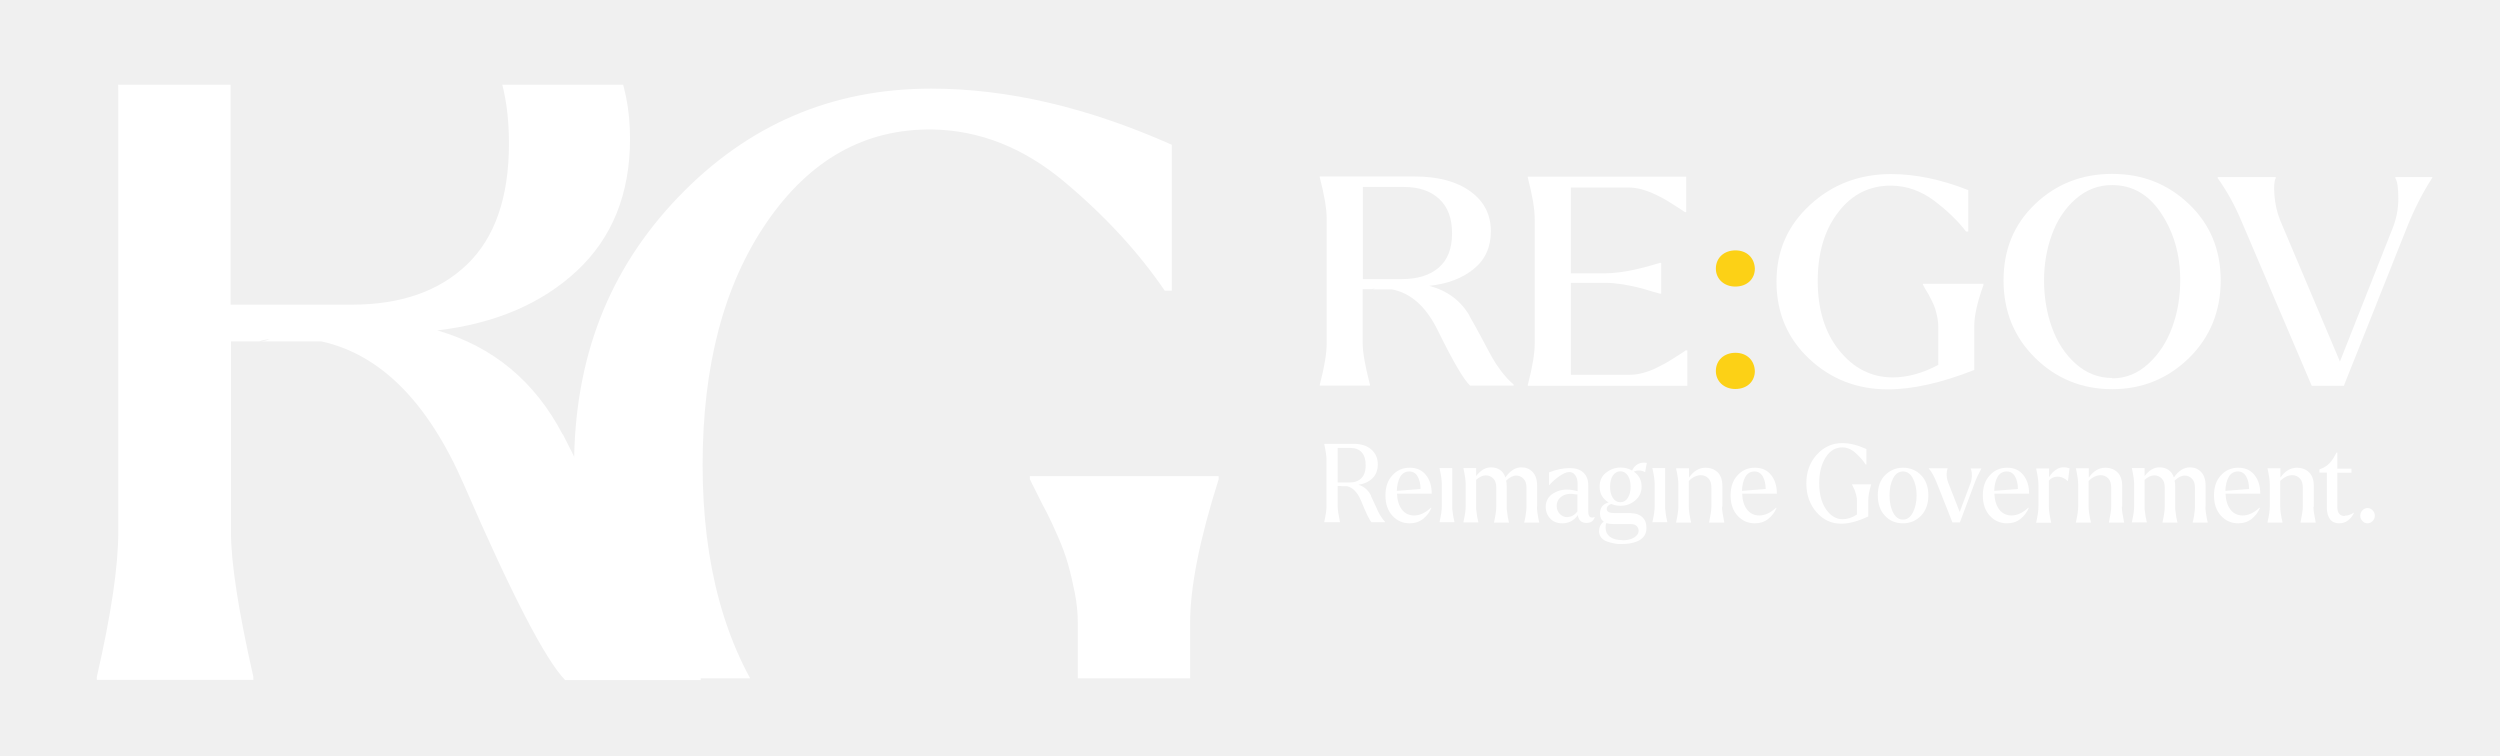
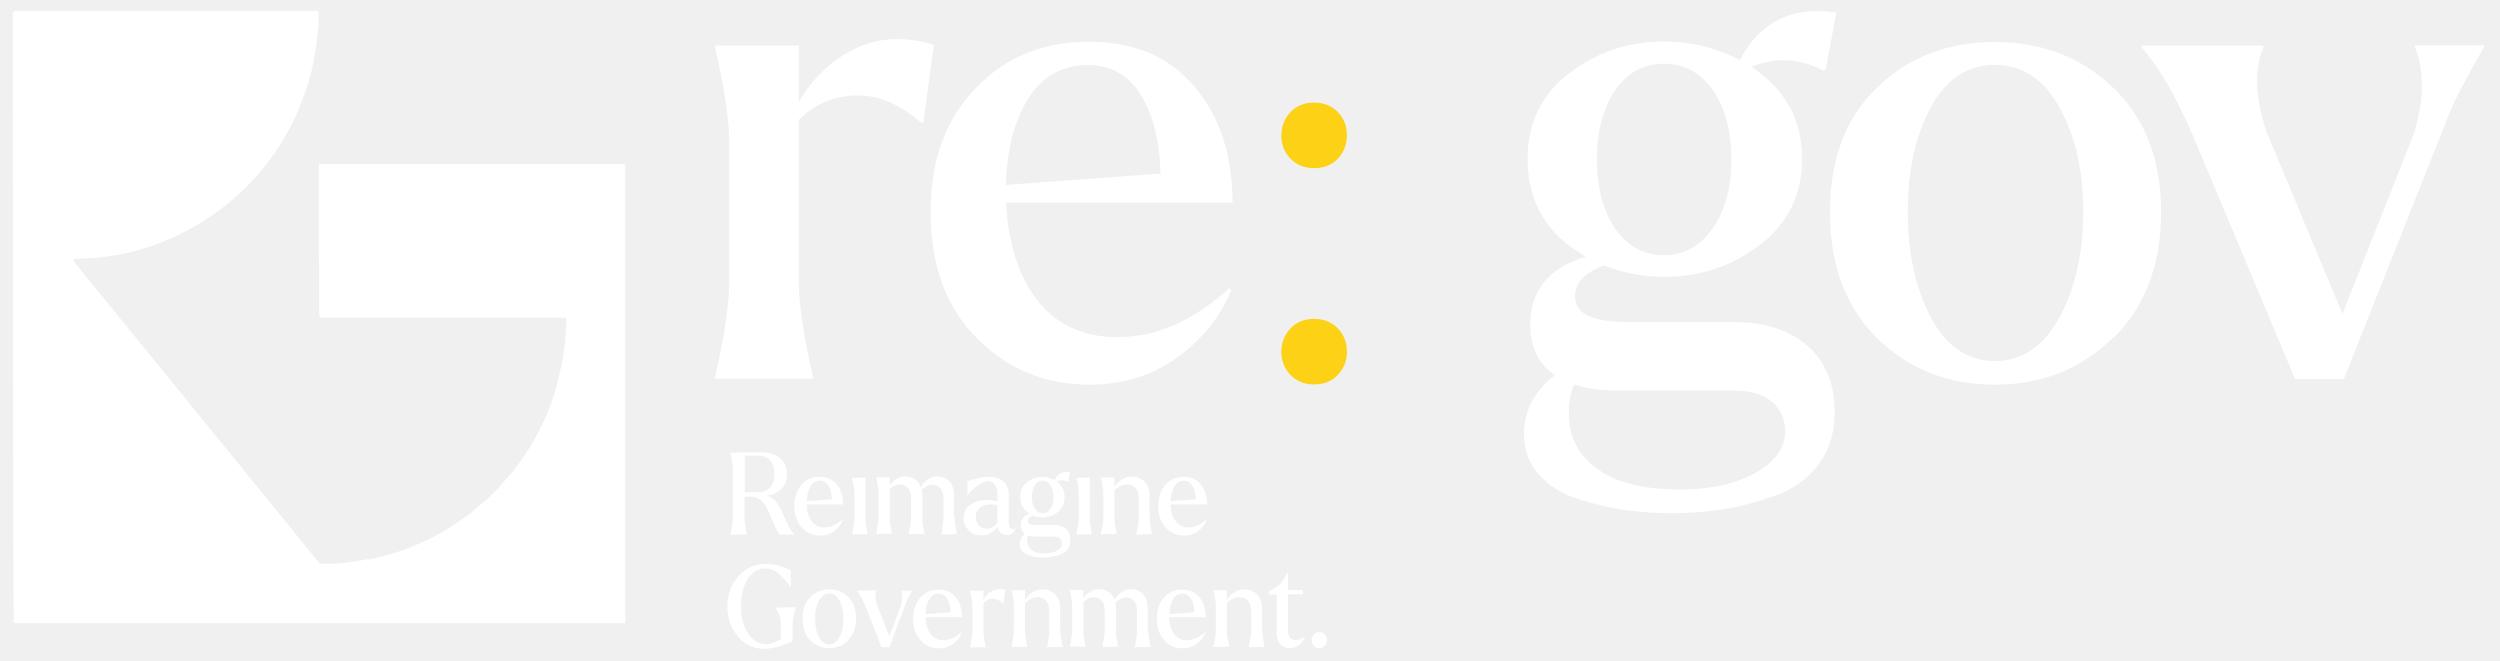
- <svg xmlns="http://www.w3.org/2000/svg" viewBox="-1.5 1 134 40.5" role="img" aria-label="RE:GOV">
-   <defs>
-     <clipPath id="rgw-a">
-       <rect x="-1.44" y="5.54" width="39.1" height="35.62" fill="none" />
-     </clipPath>
-     <clipPath id="rgw-b">
-       <rect x="24.66" y="1.39" width="52.87" height="35.97" fill="none" />
-     </clipPath>
-   </defs>
-   <g clip-path="url(#rgw-a)">
-     <path fill="#ffffff" d="M28.67,24.28c.58,1.13,1.28,2.55,2.08,4.26.8,1.71,1.38,2.93,1.75,3.66.36.73.86,1.56,1.48,2.49.62.93,1.31,1.78,2.08,2.54v.22h-7.27c-1.06-1.09-2.86-4.57-5.41-10.44-1.93-4.45-4.48-7.01-7.65-7.71h-3.33c.15,0,.33-.04.55-.11-.07,0-.16,0-.27.03-.11.02-.2.05-.27.08h-1.53v10.22c0,1.64.4,4.23,1.2,7.76v.16H3.69v-.16c.77-3.35,1.15-5.94,1.15-7.76V6.02c0-1.82-.38-4.41-1.15-7.76v-.16h15.85c3.86,0,6.95.93,9.26,2.79,2.31,1.86,3.47,4.37,3.47,7.54,0,2.95-.95,5.31-2.84,7.08-1.9,1.77-4.39,2.83-7.49,3.2,2.99.87,5.23,2.73,6.72,5.58ZM10.86,17.33h6.5c2.62,0,4.68-.72,6.18-2.16,1.49-1.44,2.24-3.6,2.24-6.48s-.71-4.96-2.13-6.48C22.22.71,20.24-.05,17.69-.05h-6.83v17.38Z" />
-   </g>
-   <g clip-path="url(#rgw-b)">
-     <path fill="#ffffff" d="M63.82,26.53v.16c-1.02,3.21-1.53,5.78-1.53,7.71v8.25c-5.47,2.44-10.28,3.66-14.43,3.66-5.14,0-9.52-1.92-13.15-5.77-3.63-3.84-5.44-8.68-5.44-14.51s1.86-10.58,5.58-14.46c3.72-3.88,8.23-5.82,13.56-5.82,4.08,0,8.38,1,12.9,3.01v7.82h-.38c-1.39-2.04-3.17-3.98-5.36-5.82-2.19-1.84-4.56-2.78-7.11-2.82-3.61-.04-6.56,1.62-8.86,4.97-2.3,3.35-3.44,7.69-3.44,13.01s1.19,9.72,3.58,13.09c2.39,3.37,5.35,5.08,8.88,5.11,2.48,0,5.03-.78,7.65-2.35v-7.38c0-.51-.05-1.05-.16-1.61-.11-.56-.23-1.07-.36-1.53-.13-.46-.31-.96-.55-1.5-.24-.55-.43-.96-.57-1.23-.15-.27-.33-.63-.55-1.07-.22-.44-.35-.69-.38-.77v-.16h10.11Z" />
-   </g>
-   <g>
-     <path fill="#ffffff" d="M77.26,17.93c.19.32.41.73.67,1.21.26.49.44.83.56,1.04s.27.44.47.71c.2.26.42.51.67.72v.06h-2.33c-.34-.31-.92-1.3-1.74-2.97-.62-1.26-1.44-2-2.46-2.19h-1.07s.11-.01.18-.03c-.02,0-.05,0-.09,0s-.06.01-.09.02h-.49v2.91c0,.47.13,1.2.39,2.21v.05h-2.69v-.05c.25-.95.37-1.69.37-2.21v-6.69c0-.52-.12-1.25-.37-2.21v-.05h5.09c1.24,0,2.23.26,2.97.79.74.53,1.11,1.24,1.11,2.15,0,.84-.3,1.51-.91,2.01-.61.5-1.41.81-2.4.91.96.25,1.68.78,2.16,1.59ZM71.54,15.96h2.09c.84,0,1.5-.2,1.98-.61.48-.41.72-1.02.72-1.84s-.23-1.41-.68-1.84c-.46-.43-1.09-.65-1.91-.65h-2.19v4.94Z" />
-     <path fill="#ffffff" d="M88.87,19.78h.07v1.9h-8.55v-.05c.25-.95.37-1.69.37-2.21v-6.69c0-.52-.12-1.25-.37-2.21v-.05h8.49v1.9h-.07s-.14-.1-.36-.24c-.22-.14-.41-.26-.57-.36-.16-.1-.37-.21-.62-.33-.25-.12-.51-.22-.76-.29-.26-.07-.51-.1-.75-.1h-3.05v4.6h1.83c.23,0,.48-.02.73-.05.25-.03.49-.07.73-.12.23-.05.43-.1.6-.14.16-.04.34-.09.54-.15.19-.06.31-.09.34-.1h.07v1.65h-.07s-.16-.04-.46-.13c-.29-.09-.54-.16-.74-.21-.2-.05-.46-.1-.8-.16-.33-.05-.65-.08-.94-.08h-1.83v4.93h3.11c.25,0,.5-.03.75-.1.26-.07.51-.16.76-.29.25-.12.46-.24.62-.33.16-.1.35-.22.57-.36.22-.14.34-.22.36-.24Z" />
-     <path fill="#fcd116" d="M90.47,15.4c0-.58.44-.98,1.05-.98s1.02.4,1.04.98c0,.54-.4.96-1.05.96-.61,0-1.04-.42-1.04-.96ZM90.47,20.89c0-.58.44-.98,1.05-.98s1.02.4,1.04.98c0,.54-.4.96-1.05.96-.61,0-1.04-.42-1.04-.96Z" />
-     <path fill="#ffffff" d="M104.81,16.24v.05c-.33.91-.49,1.64-.49,2.19v2.35c-1.75.69-3.3,1.04-4.63,1.04-1.65,0-3.06-.55-4.22-1.64s-1.75-2.47-1.75-4.13.6-3.01,1.79-4.11c1.19-1.1,2.64-1.66,4.35-1.66,1.31,0,2.69.29,4.14.86v2.22h-.12c-.44-.58-1.02-1.13-1.72-1.66-.7-.52-1.46-.79-2.28-.8-1.16-.01-2.11.46-2.84,1.41-.74.95-1.11,2.19-1.11,3.7s.38,2.77,1.15,3.72c.77.96,1.72,1.44,2.85,1.45.8,0,1.61-.22,2.46-.67v-2.1c0-.14-.02-.3-.05-.46-.04-.16-.07-.31-.11-.44-.04-.13-.1-.27-.18-.43-.08-.16-.14-.27-.18-.35-.05-.08-.11-.18-.18-.3s-.11-.2-.12-.22v-.05h3.25Z" />
-     <path fill="#ffffff" d="M115.83,20.19c-1.14,1.11-2.51,1.67-4.12,1.67s-2.99-.56-4.12-1.67c-1.13-1.11-1.7-2.5-1.7-4.16s.56-3.01,1.69-4.09c1.13-1.08,2.51-1.62,4.13-1.62s2.99.54,4.12,1.62c1.13,1.08,1.7,2.44,1.7,4.09s-.57,3.05-1.7,4.16ZM111.71,21.28c.73,0,1.37-.26,1.94-.78.57-.52.99-1.17,1.28-1.96.29-.79.43-1.63.43-2.52,0-1.36-.34-2.55-1.01-3.57-.67-1.02-1.55-1.53-2.64-1.53-.74,0-1.39.25-1.96.75-.57.5-.99,1.14-1.27,1.91-.28.77-.42,1.59-.42,2.46s.14,1.72.42,2.5c.28.79.7,1.44,1.27,1.95.57.51,1.22.77,1.96.77Z" />
-     <path fill="#ffffff" d="M128.87,10.48v.05c-.5.77-.96,1.66-1.37,2.69l-3.37,8.46h-1.72l-3.79-8.88c-.34-.8-.75-1.55-1.25-2.25v-.06h3.11v.06c-.08.13-.11.44-.07.92.04.48.14.93.32,1.37l3.19,7.54,2.81-7.11c.21-.51.32-1.05.32-1.62s-.05-.94-.16-1.1v-.06h1.98Z" />
-   </g>
-   <g>
-     <path fill="#ffffff" d="M71.99,27.6c.06.12.13.27.21.45.08.18.14.31.18.39s.09.17.15.26c.06.1.13.19.21.27v.02h-.73c-.11-.12-.29-.49-.54-1.11-.19-.47-.45-.75-.77-.82h-.34s.03,0,.05-.01c0,0-.02,0-.03,0s-.02,0-.03,0h-.15v1.09c0,.17.04.45.12.83v.02h-.84v-.02c.08-.36.12-.63.12-.83v-2.5c0-.19-.04-.47-.12-.83v-.02h1.59c.39,0,.7.1.93.3.23.2.35.47.35.8,0,.31-.1.57-.29.75s-.44.3-.75.34c.3.09.53.29.68.59ZM70.2,26.86h.65c.26,0,.47-.08.62-.23s.23-.38.23-.69-.07-.53-.21-.69c-.14-.16-.34-.24-.6-.24h-.69v1.85Z" />
-     <path fill="#ffffff" d="M74.29,28.63c.31,0,.61-.14.91-.42l.02.02c-.1.24-.25.43-.45.59-.21.16-.44.23-.71.23-.36,0-.67-.13-.92-.4-.25-.27-.38-.63-.38-1.09s.12-.81.37-1.08c.24-.27.55-.41.93-.41s.66.13.87.39c.21.26.31.6.31,1h-1.86c.01.35.1.64.26.85.16.21.38.32.67.32ZM74.04,26.27c-.21,0-.38.1-.49.29-.11.2-.17.45-.18.75l1.27-.1c0-.28-.06-.51-.16-.68-.1-.17-.25-.26-.44-.26Z" />
-     <path fill="#ffffff" d="M75.66,29v-.02c.08-.36.12-.63.12-.83v-1.21c0-.17-.03-.45-.12-.83v-.02h.68v2.06c0,.08,0,.17.02.26.01.09.02.17.03.23.01.06.02.13.04.2.01.07.02.12.03.13v.02h-.8Z" />
-     <path fill="#ffffff" d="M80.88,28.16c0,.19.04.47.12.83v.02h-.8v-.02s.01-.06.03-.13c.01-.07.03-.14.04-.2.01-.06.02-.14.03-.23.01-.09.02-.18.02-.26v-1.02c0-.22-.05-.38-.16-.49-.11-.11-.24-.17-.39-.17-.17,0-.35.09-.54.27.02.09.03.2.03.31v1.1c0,.08,0,.17.02.26.01.09.02.17.03.23.01.06.02.13.04.2.01.07.02.12.03.13v.02h-.8v-.02c.08-.36.12-.63.12-.83v-1.02c0-.22-.05-.38-.16-.49-.11-.11-.24-.17-.4-.17-.17,0-.34.08-.52.24v1.44c0,.08,0,.17.02.26.01.09.02.17.03.23.01.06.02.13.04.2.01.07.02.12.03.13v.02h-.8v-.02c.08-.36.12-.63.12-.83v-1.21c0-.19-.04-.47-.12-.83v-.02h.68v.43c.23-.31.5-.47.8-.47.17,0,.33.04.47.13.14.09.24.23.3.41.25-.36.54-.54.86-.54.24,0,.44.08.6.25.16.17.24.41.24.74v1.1Z" />
-     <path fill="#ffffff" d="M83.98,28.69v.02c-.06.21-.21.32-.44.32-.27,0-.43-.14-.47-.42-.21.3-.49.44-.84.44-.27,0-.49-.09-.64-.26-.16-.17-.24-.38-.24-.61,0-.33.14-.58.43-.75.29-.17.63-.23,1.02-.16.12.02.2.04.26.06v-.37c0-.21-.04-.38-.13-.49-.08-.12-.19-.17-.32-.17-.15,0-.35.09-.58.26s-.39.32-.48.44h-.02v-.68c.4-.16.77-.23,1.11-.23.32,0,.56.08.73.24.17.16.26.38.26.66v1.42c0,.29.12.39.35.3ZM82.51,28.71c.21,0,.39-.1.54-.3v-.91s-.05,0-.07,0c-.32-.06-.57-.03-.76.1s-.28.3-.28.52c0,.17.06.32.17.43s.24.17.4.17ZM83.23,27.46s0,0,0,0h0Z" />
-     <path fill="#ffffff" d="M85.93,28.51c.25,0,.45.07.6.21s.22.33.22.57c0,.18-.04.33-.13.45-.09.12-.21.21-.35.27-.15.06-.29.1-.43.12s-.28.03-.43.03c-.13,0-.25,0-.38-.03s-.25-.05-.38-.1c-.13-.04-.24-.12-.32-.21-.08-.1-.12-.21-.12-.35,0-.21.08-.38.25-.51-.14-.1-.2-.24-.2-.44,0-.3.15-.5.46-.59-.32-.19-.48-.47-.48-.85,0-.31.11-.56.34-.74.23-.18.49-.28.78-.28.22,0,.43.05.62.16.16-.33.43-.47.79-.41l-.09.49h-.02c-.19-.1-.39-.11-.59-.02.28.19.42.46.42.8,0,.31-.12.56-.35.75-.23.19-.49.28-.79.28-.17,0-.33-.03-.49-.1-.16.06-.24.15-.24.27,0,.15.14.22.42.22h.9ZM85.46,29.96c.26,0,.47-.05.63-.15s.24-.22.24-.36c0-.1-.04-.19-.11-.26-.07-.07-.18-.1-.32-.1h-.93c-.15,0-.27-.02-.37-.05-.03.06-.04.14-.04.24,0,.2.07.36.23.49.16.12.38.18.67.18ZM85.75,26.49c-.1-.15-.24-.23-.4-.23s-.3.08-.4.23-.15.35-.15.6.05.45.15.6c.1.15.23.23.4.23s.3-.08.4-.23c.1-.16.15-.35.15-.6s-.05-.45-.15-.6Z" />
-     <path fill="#ffffff" d="M87.07,29v-.02c.08-.36.12-.63.12-.83v-1.21c0-.17-.03-.45-.12-.83v-.02h.68v2.06c0,.08,0,.17.02.26.01.09.02.17.03.23.01.06.02.13.04.2.01.07.02.12.03.13v.02h-.8Z" />
-     <path fill="#ffffff" d="M90.8,28.16c0,.17.04.45.12.83v.02h-.81v-.02c.08-.38.12-.65.12-.83v-1.02c0-.22-.05-.39-.16-.5-.11-.11-.24-.17-.4-.17-.22,0-.44.1-.65.31v1.38c0,.19.04.47.12.83v.02h-.8v-.02c.08-.36.12-.63.12-.83v-1.21c0-.19-.04-.47-.12-.83v-.02h.69v.5c.24-.35.54-.53.89-.53.25,0,.47.08.64.24.17.16.26.41.26.75v1.1Z" />
-     <path fill="#ffffff" d="M92.79,28.63c.31,0,.61-.14.91-.42l.02.02c-.1.24-.25.43-.45.59-.21.16-.44.23-.71.23-.36,0-.67-.13-.92-.4-.25-.27-.38-.63-.38-1.09s.12-.81.37-1.08c.24-.27.55-.41.93-.41s.66.13.87.39c.21.26.31.6.31,1h-1.86c.01.35.1.64.26.85.16.21.38.32.67.32ZM92.54,26.27c-.21,0-.38.1-.49.29-.11.2-.17.45-.18.75l1.27-.1c0-.28-.06-.51-.16-.68-.1-.17-.25-.26-.44-.26Z" />
-     <path fill="#ffffff" d="M98.79,26.96v.02c-.1.34-.15.62-.15.82v.88c-.55.26-1.03.39-1.45.39-.52,0-.96-.2-1.32-.61-.36-.41-.55-.92-.55-1.55s.19-1.13.56-1.54c.37-.41.83-.62,1.36-.62.41,0,.84.11,1.3.32v.83h-.04c-.14-.22-.32-.42-.54-.62s-.46-.3-.71-.3c-.36,0-.66.17-.89.53-.23.36-.35.82-.35,1.39s.12,1.04.36,1.39.54.54.89.54c.25,0,.51-.08.77-.25v-.79c0-.05,0-.11-.02-.17s-.02-.11-.04-.16-.03-.1-.05-.16c-.02-.06-.04-.1-.06-.13s-.03-.07-.05-.11-.03-.07-.04-.08v-.02h1.02Z" />
-     <path fill="#ffffff" d="M101.47,28.64c-.26.27-.59.41-.97.41s-.71-.13-.96-.4c-.26-.27-.39-.64-.39-1.1s.13-.82.39-1.08c.26-.26.58-.4.96-.4s.71.13.97.4c.26.27.39.63.39,1.08s-.13.82-.39,1.09ZM99.97,28.47c.13.25.3.38.53.38s.4-.13.53-.38c.13-.25.2-.56.2-.92s-.07-.66-.2-.91c-.13-.25-.31-.37-.53-.37s-.4.12-.53.37-.19.55-.19.91.06.67.19.92Z" />
-     <path fill="#ffffff" d="M104.7,26.1v.02c-.15.28-.25.49-.3.61l-.85,2.27h-.4l-.84-2.12c-.14-.35-.28-.6-.42-.76v-.02h1v.02c-.03.08-.05.18-.05.3s.02.27.08.44l.62,1.58.59-1.57c.05-.17.07-.32.06-.44,0-.12-.02-.22-.06-.3v-.02h.57Z" />
-     <path fill="#ffffff" d="M106.31,28.63c.31,0,.61-.14.91-.42l.02.02c-.1.24-.25.43-.45.59-.21.16-.44.23-.71.23-.36,0-.67-.13-.92-.4-.25-.27-.38-.63-.38-1.09s.12-.81.37-1.08c.24-.27.55-.41.93-.41s.66.13.87.39c.21.26.31.6.31,1h-1.86c.01.35.1.64.26.85.16.21.38.32.67.32ZM106.06,26.27c-.21,0-.38.1-.49.29-.11.2-.17.45-.18.75l1.27-.1c0-.28-.06-.51-.16-.68-.1-.17-.25-.26-.44-.26Z" />
-     <path fill="#ffffff" d="M108.32,26.6c.11-.21.27-.37.46-.47s.41-.11.65-.03l-.09.68h-.02c-.09-.09-.19-.15-.3-.19-.11-.04-.22-.05-.35-.03s-.25.09-.35.2v1.41c0,.19.04.47.12.83v.02h-.8v-.02c.08-.36.12-.63.12-.83v-1.21c0-.19-.04-.47-.12-.83v-.02h.69v.5Z" />
-     <path fill="#ffffff" d="M112.23,28.16c0,.17.04.45.12.83v.02h-.81v-.02c.08-.38.12-.65.12-.83v-1.02c0-.22-.05-.39-.16-.5-.11-.11-.24-.17-.4-.17-.22,0-.44.1-.65.31v1.38c0,.19.04.47.12.83v.02h-.8v-.02c.08-.36.12-.63.12-.83v-1.21c0-.19-.04-.47-.12-.83v-.02h.69v.5c.24-.35.54-.53.89-.53.25,0,.47.08.64.24.17.16.26.41.26.75v1.1Z" />
-     <path fill="#ffffff" d="M116.71,28.16c0,.19.04.47.12.83v.02h-.8v-.02s.01-.06.03-.13c.01-.07.03-.14.04-.2.01-.06.02-.14.03-.23.01-.09.02-.18.02-.26v-1.02c0-.22-.05-.38-.16-.49-.11-.11-.24-.17-.39-.17-.17,0-.35.09-.54.27.02.09.03.2.03.31v1.1c0,.08,0,.17.02.26.01.09.02.17.03.23.01.06.02.13.04.2.01.07.02.12.03.13v.02h-.8v-.02c.08-.36.12-.63.12-.83v-1.02c0-.22-.05-.38-.16-.49-.11-.11-.24-.17-.4-.17-.17,0-.34.08-.52.24v1.44c0,.08,0,.17.02.26.01.09.02.17.03.23.01.06.02.13.04.2.01.07.02.12.03.13v.02h-.8v-.02c.08-.36.12-.63.12-.83v-1.21c0-.19-.04-.47-.12-.83v-.02h.68v.43c.23-.31.5-.47.8-.47.17,0,.33.04.47.13.14.09.24.23.3.41.25-.36.54-.54.86-.54.24,0,.44.08.6.25.16.17.24.41.24.74v1.1Z" />
-     <path fill="#ffffff" d="M118.7,28.63c.31,0,.61-.14.91-.42l.02.02c-.1.24-.25.43-.45.59-.21.16-.44.23-.71.23-.36,0-.67-.13-.92-.4-.25-.27-.38-.63-.38-1.09s.12-.81.37-1.08c.24-.27.55-.41.93-.41s.66.13.87.39c.21.26.31.6.31,1h-1.86c.01.35.1.64.26.85.16.21.38.32.67.32ZM118.45,26.27c-.21,0-.38.1-.49.29-.11.2-.17.45-.18.75l1.27-.1c0-.28-.06-.51-.16-.68-.1-.17-.25-.26-.44-.26Z" />
-     <path fill="#ffffff" d="M122.5,28.16c0,.17.04.45.12.83v.02h-.81v-.02c.08-.38.12-.65.12-.83v-1.02c0-.22-.05-.39-.16-.5-.11-.11-.24-.17-.4-.17-.22,0-.44.1-.65.31v1.38c0,.19.04.47.12.83v.02h-.8v-.02c.08-.36.12-.63.12-.83v-1.21c0-.19-.04-.47-.12-.83v-.02h.69v.5c.24-.35.54-.53.89-.53.25,0,.47.08.64.24.17.16.26.41.26.75v1.1Z" />
-     <path fill="#ffffff" d="M124.19,28.64c.16,0,.32-.06.49-.17-.07.17-.18.31-.32.42-.14.11-.3.16-.48.16-.21,0-.38-.07-.49-.22s-.17-.35-.17-.6v-1.9h-.4v-.17c.23-.08.41-.19.55-.34s.26-.34.36-.56h.05v.86h.76v.22h-.76v1.83c0,.33.14.49.4.49Z" />
-     <path fill="#ffffff" d="M125.67,28.93c-.08.08-.17.12-.27.12s-.2-.04-.27-.12c-.08-.08-.12-.18-.12-.29s.04-.21.12-.29c.08-.08.17-.12.27-.12s.2.04.27.12c.08.08.12.18.12.29s-.04.21-.12.29Z" />
-   </g>
+ <svg xmlns="http://www.w3.org/2000/svg" viewBox="9.9 8.9 106 28" role="img" aria-label="RE:GOV. Reimagine Government.">
+   <path fill="#ffffff" d="M25.55,32.62c1.17-.22,2.4-.72,3.41-1.34l.85-.59.76-.64.53-.53.58-.68c.86-1.09,1.48-2.31,1.84-3.65l.24-1.04.1-.73.04-.61c0-.14.03-.28,0-.44h-10.42c-.03-.06-.05-.14-.05-.21v-1.92c.01-.14,0-.25-.01-.4v-3.98s12.99,0,12.99,0v19.46s-25.93,0-25.93,0l-.02-5.17-.02-20.69c.03-.06.07-.1.13-.1h12.83s0,.64,0,.64l-.1.92-.05.28c-.09.59-.24,1.16-.45,1.72-.16.43-.32.85-.53,1.25-.23.43-.45.84-.73,1.23s-.55.75-.89,1.11c-1.73,1.87-4.14,3.1-6.68,3.32l-.4.02-.47.03s-.09.02-.09.04.02.07.04.09l.68.84.45.55,5.92,7.27.27.33,3.09,3.8h.64s.46-.04.46-.04l.49-.07.48-.09Z" />
+   <path fill="#ffffff" d="M43.76,13.25c.59-1.04,1.39-1.8,2.4-2.29,1.01-.48,2.13-.53,3.34-.16l-.45,3.29h-.11c-.47-.42-.98-.73-1.53-.94-.55-.21-1.16-.26-1.82-.14-.66.11-1.27.44-1.82.97v6.87c0,.95.2,2.29.6,4.03v.08h-4.15v-.08c.4-1.74.6-3.09.6-4.03v-5.91c0-.95-.2-2.29-.6-4.03v-.08h3.55v2.41Z" />
+   <path fill="#ffffff" d="M57.33,23.19c1.61,0,3.17-.69,4.69-2.07l.09.09c-.49,1.16-1.27,2.11-2.33,2.87-1.06.76-2.29,1.13-3.69,1.13-1.87,0-3.47-.66-4.77-1.97-1.31-1.32-1.96-3.09-1.96-5.33s.63-3.93,1.89-5.25c1.26-1.33,2.86-1.99,4.81-1.99s3.43.64,4.5,1.92c1.07,1.28,1.6,2.91,1.6,4.9h-9.6c.08,1.72.52,3.11,1.33,4.15.81,1.04,1.96,1.56,3.44,1.56ZM56.02,11.66c-1.1,0-1.94.48-2.53,1.43s-.9,2.17-.94,3.65l6.56-.48c-.04-1.38-.32-2.49-.84-3.34-.52-.84-1.27-1.26-2.26-1.26Z" />
+   <path fill="#fcd116" d="M64.23,14.64c0-.38.13-.71.38-.98.26-.27.59-.41,1.01-.41s.75.14,1.01.41c.26.27.38.6.38.98s-.13.71-.38.98c-.25.27-.59.41-1.01.41s-.75-.14-1.01-.41c-.26-.27-.38-.6-.38-.98ZM64.23,23.81c0-.38.13-.71.38-.98.26-.27.59-.41,1.01-.41s.75.14,1.01.41c.26.28.38.6.38.98s-.13.71-.38.98c-.25.27-.59.41-1.01.41s-.75-.14-1.01-.41c-.26-.27-.38-.6-.38-.98Z" />
+   <path fill="#ffffff" d="M83.46,22.56c1.29,0,2.32.34,3.08,1.01.77.67,1.15,1.61,1.15,2.8,0,.87-.23,1.61-.68,2.22-.45.61-1.07,1.05-1.83,1.32s-1.5.47-2.2.58-1.45.17-2.24.17c-.66,0-1.32-.05-1.96-.14-.64-.09-1.31-.25-1.99-.47s-1.23-.56-1.65-1.04c-.42-.47-.62-1.04-.62-1.7,0-1,.44-1.84,1.31-2.5-.7-.47-1.05-1.18-1.05-2.13,0-1.46.79-2.42,2.36-2.9-1.65-.93-2.47-2.31-2.47-4.15,0-1.51.59-2.72,1.76-3.62,1.17-.9,2.52-1.35,4.03-1.35,1.15,0,2.22.27,3.21.79.85-1.63,2.22-2.3,4.09-2.02l-.45,2.41-.09.06c-.98-.53-2.01-.59-3.07-.17,1.44.95,2.16,2.24,2.16,3.89,0,1.53-.6,2.76-1.79,3.66-1.19.91-2.55,1.36-4.06,1.36-.87,0-1.71-.16-2.53-.48-.83.28-1.25.72-1.25,1.31,0,.72.72,1.08,2.16,1.08h4.63ZM81.05,29.66c1.34,0,2.44-.24,3.28-.71.84-.47,1.26-1.06,1.26-1.76,0-.51-.18-.93-.55-1.25-.37-.32-.91-.48-1.63-.48h-4.83c-.78,0-1.42-.08-1.93-.26-.15.3-.23.7-.23,1.19-.02.98.37,1.78,1.18,2.37.8.6,1.96.89,3.45.89ZM82.52,12.72c-.53-.75-1.22-1.12-2.07-1.12s-1.54.37-2.06,1.12-.78,1.73-.78,2.94.26,2.19.78,2.94,1.21,1.12,2.06,1.12,1.54-.38,2.07-1.14c.53-.76.79-1.73.79-2.93s-.27-2.19-.79-2.94Z" />
+   <path fill="#ffffff" d="M99.49,23.22c-1.35,1.33-3.03,1.99-5.01,1.99s-3.65-.66-4.99-1.97c-1.33-1.32-2-3.1-2-5.35s.67-4,2-5.28c1.33-1.29,3-1.93,4.99-1.93s3.68.65,5.03,1.95,2.02,3.05,2.02,5.27-.68,4.01-2.03,5.34ZM91.77,22.36c.65,1.23,1.56,1.85,2.71,1.85s2.07-.62,2.74-1.85c.67-1.23,1.01-2.73,1.01-4.49s-.34-3.21-1.01-4.42c-.67-1.2-1.59-1.8-2.74-1.8s-2.06.6-2.71,1.79-.98,2.67-.98,4.43.33,3.26.98,4.49Z" />
+   <path fill="#ffffff" d="M115.21,10.83v.08c-.79,1.38-1.31,2.38-1.53,2.98l-4.4,11.08h-2.07l-4.35-10.37c-.74-1.69-1.46-2.92-2.16-3.69v-.08h5.17v.08c-.17.38-.26.87-.27,1.46,0,.6.13,1.31.41,2.14l3.21,7.7,3.04-7.67c.25-.85.35-1.57.33-2.16s-.13-1.08-.3-1.48v-.08h2.92Z" />
+   <path fill="#ffffff" d="M42.96,30.39c.05.1.11.23.17.38.07.15.12.26.15.33s.07.14.12.22c.05.08.11.16.17.23v.02h-.61c-.09-.1-.24-.41-.45-.93-.16-.4-.38-.62-.64-.68h-.28s.03,0,.05,0c0,0-.01,0-.02,0s-.02,0-.02,0h-.13v.91c0,.15.03.38.1.69h0s-.7.01-.7.01h0c.06-.31.1-.54.1-.7v-2.09c0-.16-.03-.39-.1-.69h0s1.33-.01,1.33-.01c.32,0,.58.08.78.25.19.16.29.39.29.67,0,.26-.08.47-.24.63s-.37.25-.63.28c.25.08.44.24.56.5ZM41.47,29.77h.55c.22,0,.39-.06.52-.19s.19-.32.19-.58-.06-.44-.18-.58c-.12-.13-.29-.2-.5-.2h-.57v1.54Z" />
+   <path fill="#ffffff" d="M44.88,31.26c.26,0,.51-.12.76-.35h.01c-.08.21-.2.38-.38.51-.17.13-.37.19-.6.19-.3,0-.56-.11-.77-.34-.21-.22-.32-.53-.32-.91s.1-.67.3-.9c.2-.23.46-.34.78-.34s.55.11.73.33c.17.22.26.5.26.84h-1.55c.01.29.08.53.22.71.13.18.32.27.56.27ZM44.67,29.28c-.18,0-.31.08-.41.25-.09.16-.15.37-.15.62l1.06-.08c0-.24-.05-.43-.14-.57-.08-.14-.21-.22-.36-.22Z" />
+   <path fill="#ffffff" d="M46.03,31.56h0c.06-.31.1-.54.1-.7v-1.01c0-.15-.03-.38-.1-.69h0s.57-.01.57-.01v1.71c0,.07,0,.14.01.22,0,.08.02.14.03.19,0,.05.02.11.03.17.01.06.02.1.02.11h0s-.67.01-.67.01Z" />
+   <path fill="#ffffff" d="M50.38,30.86c0,.16.03.39.1.69h0s-.67.01-.67.01h0s.01-.06.02-.12c.01-.06.02-.12.03-.17,0-.05.02-.12.03-.19,0-.08.01-.15.01-.22v-.86c0-.18-.05-.32-.14-.41-.09-.09-.2-.14-.33-.14-.14,0-.29.07-.45.22.02.08.03.16.03.26v.92c0,.07,0,.14.01.22,0,.08.02.14.03.19,0,.05.02.11.03.17.01.06.02.1.02.11h0s-.67.01-.67.01h0c.06-.31.1-.54.1-.7v-.86c0-.18-.05-.32-.14-.41-.09-.09-.2-.14-.33-.14-.14,0-.29.07-.43.2v1.2c0,.07,0,.14.01.22,0,.08.02.14.03.19,0,.05.02.11.03.17.01.06.02.1.02.11h0s-.67.01-.67.01h0c.06-.31.1-.54.1-.7v-1.01c0-.16-.03-.39-.1-.69h0s.57-.01.57-.01v.36c.19-.26.42-.39.67-.39.14,0,.27.04.39.11.12.07.2.19.25.34.21-.3.45-.45.72-.45.2,0,.37.07.5.21.14.14.2.34.2.62v.92Z" />
+   <path fill="#ffffff" d="M52.96,31.3h0c-.06.19-.18.28-.37.28-.22,0-.35-.12-.39-.35-.17.25-.41.37-.7.37-.23,0-.41-.07-.54-.22-.13-.14-.2-.31-.2-.51,0-.27.12-.48.36-.62.24-.14.52-.19.85-.13.1.02.17.03.22.05v-.31c0-.18-.04-.32-.11-.41-.07-.1-.16-.15-.27-.15-.13,0-.29.07-.48.21s-.33.27-.4.37h-.01v-.57c.34-.13.64-.19.92-.19.26,0,.47.07.61.2.15.13.22.32.22.55v1.18c0,.24.1.33.29.25ZM51.74,31.32c.17,0,.32-.08.45-.25v-.76s-.04,0-.06,0c-.27-.05-.48-.02-.63.08s-.23.25-.23.43c0,.15.05.27.14.36s.2.14.33.14ZM52.34,30.28s0,0,0,0h0Z" />
+   <path fill="#ffffff" d="M54.59,31.15c.21,0,.37.06.5.17s.19.27.19.48c0,.15-.04.28-.11.38-.07.1-.17.18-.3.23-.12.05-.24.08-.36.1s-.23.03-.36.03c-.11,0-.21,0-.32-.02s-.21-.04-.32-.08c-.11-.04-.2-.1-.27-.18-.07-.08-.1-.18-.1-.29,0-.17.07-.31.21-.43-.11-.08-.17-.2-.17-.36,0-.25.13-.41.38-.5-.27-.16-.4-.4-.4-.71,0-.26.09-.47.28-.62.19-.15.41-.23.65-.23.19,0,.36.05.52.14.14-.28.36-.39.66-.34l-.07.41h-.01c-.16-.08-.32-.09-.5-.02.23.16.35.38.35.67,0,.26-.1.47-.29.63-.19.16-.41.23-.66.23-.14,0-.28-.03-.41-.08-.13.05-.2.12-.2.22,0,.12.12.18.35.18h.75ZM54.2,32.36c.22,0,.39-.04.53-.12s.2-.18.2-.3c0-.09-.03-.16-.09-.21-.06-.05-.15-.08-.26-.08h-.78c-.13,0-.23-.01-.31-.04-.02.05-.04.12-.04.2,0,.17.06.3.19.41.13.1.32.15.56.15ZM54.44,29.47c-.09-.13-.2-.19-.33-.19s-.25.06-.33.19-.13.3-.13.5.04.37.13.5c.08.13.19.19.33.19s.25-.06.33-.19c.09-.13.13-.3.13-.5s-.04-.37-.13-.5Z" />
+   <path fill="#ffffff" d="M55.54,31.56h0c.06-.31.1-.54.1-.7v-1.01c0-.15-.03-.38-.1-.69h0s.57-.01.57-.01v1.71c0,.07,0,.14.01.22,0,.08.02.14.03.19,0,.05.02.11.03.17.01.06.02.1.02.11h0s-.67.01-.67.01Z" />
+   <path fill="#ffffff" d="M58.65,30.86c0,.15.03.38.1.69h0s-.67.01-.67.01h0c.07-.33.1-.56.1-.7v-.86c0-.18-.05-.32-.14-.42-.09-.09-.2-.14-.34-.14-.18,0-.37.08-.55.26v1.15c0,.16.03.39.1.69h0s-.67.01-.67.01h0c.06-.31.1-.54.1-.7v-1.01c0-.16-.03-.39-.1-.69h0s.57-.01.57-.01v.41c.2-.29.45-.44.74-.44.21,0,.39.07.53.2.14.14.22.34.22.62v.92Z" />
+   <path fill="#ffffff" d="M60.31,31.26c.26,0,.51-.12.76-.35h.01c-.08.21-.2.38-.38.51-.17.13-.37.19-.6.19-.3,0-.56-.11-.77-.34-.21-.22-.32-.53-.32-.91s.1-.67.3-.9c.2-.23.46-.34.78-.34s.55.11.73.33c.17.22.26.5.26.84h-1.55c.01.29.08.53.22.71.13.18.32.27.56.27ZM60.1,29.28c-.18,0-.31.08-.41.25-.09.16-.15.37-.15.62l1.06-.08c0-.24-.05-.43-.14-.57-.08-.14-.21-.22-.36-.22Z" />
+   <path fill="#ffffff" d="M43.64,34.65h0c-.09.3-.13.53-.13.7v.73c-.46.22-.86.33-1.21.33-.43,0-.8-.17-1.1-.51-.3-.34-.46-.77-.46-1.29s.16-.94.47-1.28c.31-.34.69-.52,1.14-.52.34,0,.7.09,1.08.27v.69h-.03c-.12-.18-.27-.35-.45-.52s-.38-.25-.6-.25c-.3,0-.55.14-.74.44-.19.3-.29.68-.29,1.16s.1.86.3,1.16.45.45.75.45c.21,0,.42-.07.64-.21v-.66s0-.09-.01-.14-.02-.1-.03-.14-.03-.09-.05-.13c-.02-.05-.04-.09-.05-.11s-.03-.06-.05-.09-.03-.06-.03-.07h0s.85-.01.85-.01Z" />
+   <path fill="#ffffff" d="M45.87,36.04c-.22.23-.49.34-.81.34s-.59-.11-.81-.34c-.22-.22-.32-.53-.32-.92s.11-.68.32-.9c.22-.22.48-.33.81-.33s.59.11.81.33c.22.22.33.52.33.9s-.11.69-.33.91ZM44.62,35.9c.11.21.25.32.44.32s.33-.11.44-.32c.11-.21.16-.47.16-.77s-.05-.55-.16-.76c-.11-.21-.26-.31-.44-.31s-.33.1-.44.31-.16.46-.16.76.05.56.16.77Z" />
+   <path fill="#ffffff" d="M48.57,33.93h0c-.13.25-.21.42-.25.52l-.71,1.89h-.33l-.7-1.77c-.12-.29-.24-.5-.35-.63h0s.83-.01.83-.01h0c-.03.08-.04.16-.04.26s.02.22.07.37l.52,1.32.49-1.31c.04-.15.06-.27.05-.37,0-.1-.02-.18-.05-.25h0s.47-.01.47-.01Z" />
+   <path fill="#ffffff" d="M49.92,36.04c.26,0,.51-.12.76-.35h.01c-.08.21-.2.38-.38.51-.17.13-.37.19-.6.19-.3,0-.56-.11-.77-.34-.21-.22-.32-.53-.32-.91s.1-.67.3-.9c.2-.23.46-.34.78-.34s.55.11.73.33c.17.22.26.5.26.84h-1.55c.01.29.08.53.22.71.13.18.32.27.56.27ZM49.7,34.07c-.18,0-.31.08-.41.25-.09.16-.15.37-.15.62l1.06-.08c0-.24-.05-.43-.14-.57-.08-.14-.21-.22-.36-.22Z" />
+   <path fill="#ffffff" d="M51.59,34.34c.09-.18.22-.31.39-.39s.34-.09.54-.03l-.07.56h-.02c-.08-.07-.16-.12-.25-.16-.09-.04-.19-.04-.29-.02s-.2.07-.29.17v1.18c0,.16.03.39.1.69h0s-.67.01-.67.01h0c.06-.31.1-.54.1-.7v-1.01c0-.16-.03-.39-.1-.69h0s.57-.01.57-.01v.41Z" />
+   <path fill="#ffffff" d="M54.86,35.64c0,.15.03.38.1.69h0s-.67.01-.67.01h0c.07-.33.1-.56.1-.7v-.86c0-.18-.05-.32-.14-.42-.09-.09-.2-.14-.34-.14-.18,0-.37.08-.55.26v1.15c0,.16.03.39.1.69h0s-.67.01-.67.01h0c.06-.31.1-.54.1-.7v-1.01c0-.16-.03-.39-.1-.69h0s.57-.01.57-.01v.41c.2-.29.45-.44.74-.44.21,0,.39.07.53.2.14.14.22.34.22.62v.92Z" />
+   <path fill="#ffffff" d="M58.59,35.64c0,.16.03.39.1.69h0s-.67.01-.67.01h0s.01-.06.02-.12c.01-.06.02-.12.03-.17,0-.05.02-.12.03-.19,0-.08.01-.15.01-.22v-.86c0-.18-.05-.32-.14-.41-.09-.09-.2-.14-.33-.14-.14,0-.29.07-.45.22.02.08.03.16.03.26v.92c0,.07,0,.14.01.22,0,.08.02.14.03.19,0,.05.02.11.03.17.01.06.02.1.02.11h0s-.67.01-.67.01h0c.06-.31.1-.54.1-.7v-.86c0-.18-.05-.32-.14-.41-.09-.09-.2-.14-.33-.14-.14,0-.29.07-.43.2v1.2c0,.07,0,.14.01.22,0,.08.02.14.03.19,0,.05.02.11.03.17.01.06.02.1.02.11h0s-.67.01-.67.01h0c.06-.31.1-.54.1-.7v-1.01c0-.16-.03-.39-.1-.69h0s.57-.01.57-.01v.36c.19-.26.42-.39.67-.39.14,0,.27.04.39.11.12.07.2.19.25.34.21-.3.45-.45.72-.45.2,0,.37.07.5.21.14.14.2.34.2.62v.92Z" />
+   <path fill="#ffffff" d="M60.25,36.04c.26,0,.51-.12.76-.35h.01c-.08.21-.2.38-.38.51-.17.13-.37.19-.6.19-.3,0-.56-.11-.77-.34-.21-.22-.32-.53-.32-.91s.1-.67.3-.9c.2-.23.46-.34.78-.34s.55.11.73.33c.17.22.26.5.26.84h-1.55c.01.29.08.53.22.71.13.18.32.27.56.27ZM60.04,34.07c-.18,0-.31.08-.41.25-.09.16-.15.37-.15.62l1.06-.08c0-.24-.05-.43-.14-.57-.08-.14-.21-.22-.36-.22Z" />
+   <path fill="#ffffff" d="M63.42,35.64c0,.15.03.38.1.69h0s-.67.01-.67.01h0c.07-.33.1-.56.1-.7v-.86c0-.18-.05-.32-.14-.42-.09-.09-.2-.14-.34-.14-.18,0-.37.08-.55.26v1.15c0,.16.03.39.1.69h0s-.67.01-.67.01h0c.06-.31.1-.54.1-.7v-1.01c0-.16-.03-.39-.1-.69h0s.57-.01.57-.01v.41c.2-.29.45-.44.74-.44.21,0,.39.07.53.2.14.14.22.34.22.62v.92Z" />
+   <path fill="#ffffff" d="M64.83,36.04c.13,0,.27-.05.41-.14-.06.14-.15.26-.26.35-.11.09-.25.13-.4.13-.18,0-.31-.06-.41-.18s-.14-.29-.14-.5v-1.59h-.33v-.15c.19-.06.34-.16.46-.28s.22-.28.3-.47h.05v.71h.64v.18h-.64v1.53c0,.27.11.41.33.41Z" />
+   <path fill="#ffffff" d="M66.07,36.28c-.06.07-.14.1-.23.1s-.16-.03-.23-.1c-.06-.07-.1-.15-.1-.24s.03-.17.1-.24c.06-.07.14-.1.23-.1s.17.03.23.1c.06.07.1.15.1.24s-.03.18-.1.24Z" />
</svg>
